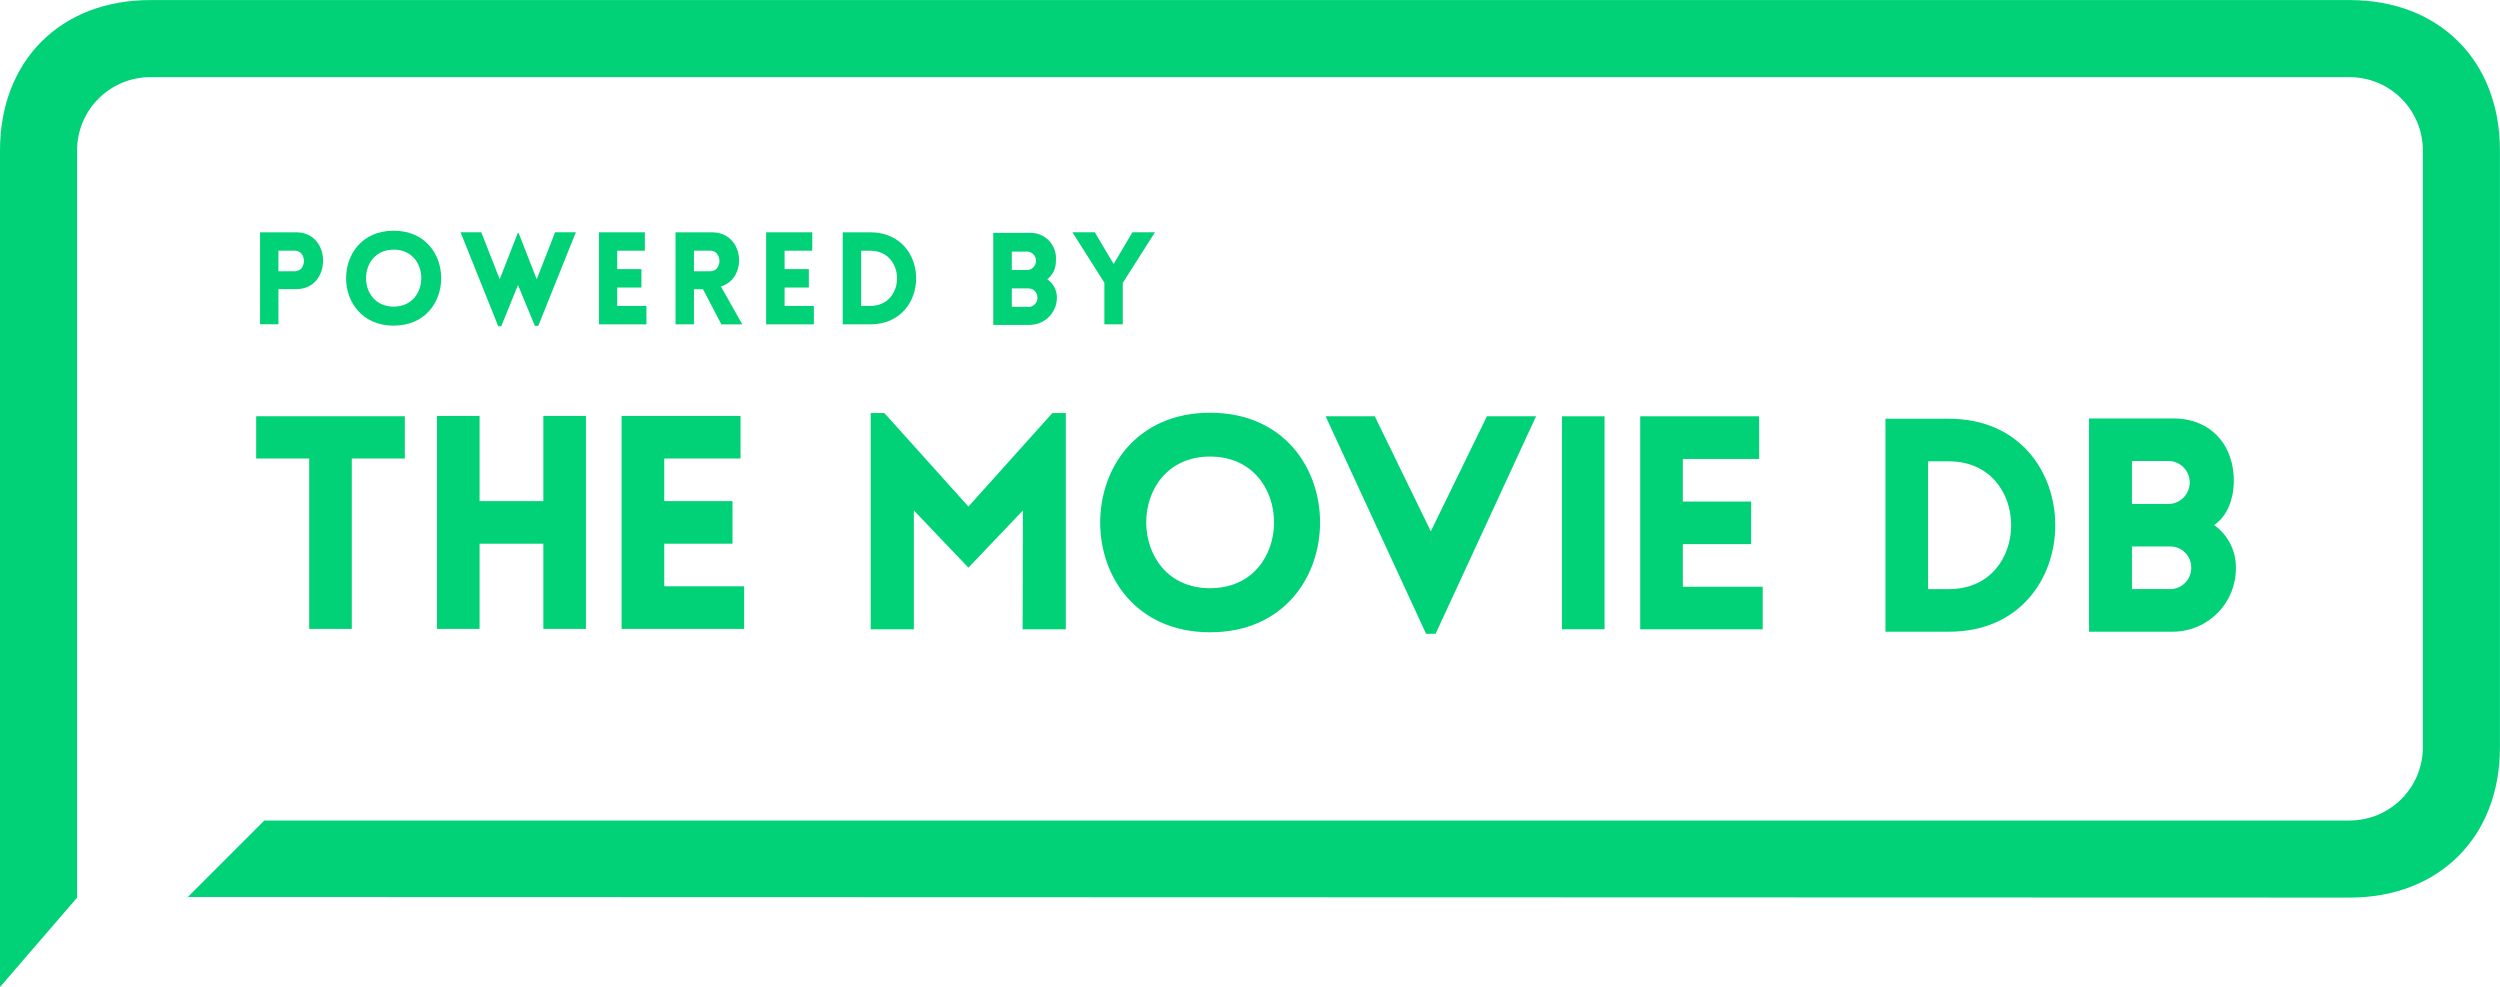
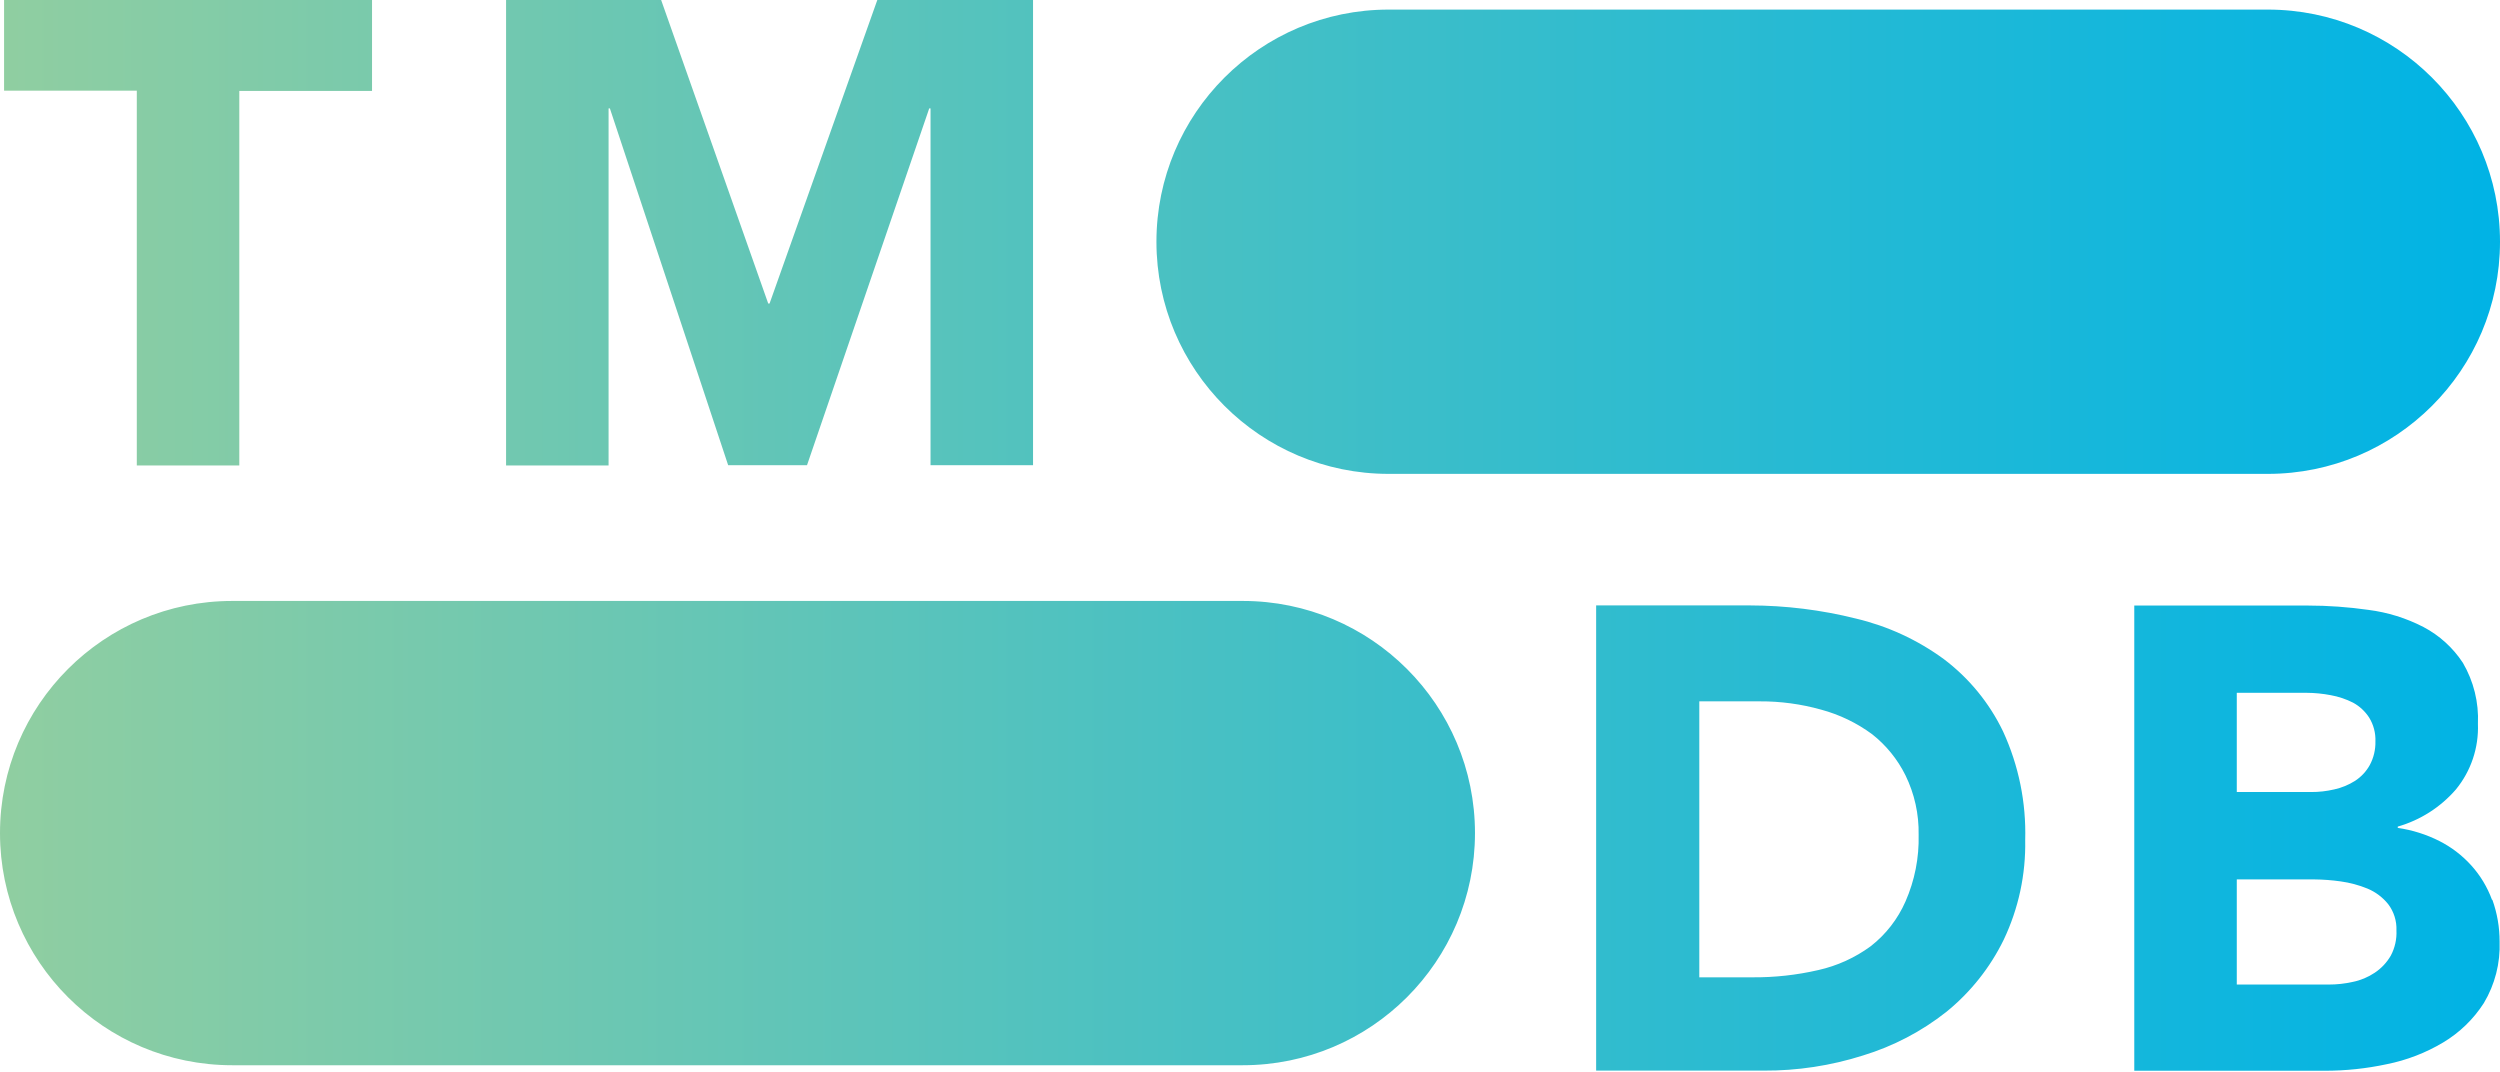
- <svg xmlns="http://www.w3.org/2000/svg" id="Layer_1" data-name="Layer 1" viewBox="0 0 407.34 160.81">
+ <svg xmlns="http://www.w3.org/2000/svg" viewBox="0 0 190.24 81.52">
  <defs>
-     <style>.cls-1{fill:#01d277;}</style>
+     <style>.cls-1{fill:url(#linear-gradient);}</style>
+     <linearGradient id="linear-gradient" y1="40.76" x2="190.24" y2="40.76" gradientUnits="userSpaceOnUse">
+       <stop offset="0" stop-color="#90cea1" />
+       <stop offset="0.56" stop-color="#3cbec9" />
+       <stop offset="1" stop-color="#00b3e5" />
+     </linearGradient>
  </defs>
-   <polygon class="cls-1" points="50.38 102.47 57.32 102.47 57.32 74.71 65.96 74.71 65.96 67.82 41.74 67.82 41.74 74.71 50.38 74.71 50.38 102.47" />
-   <polygon class="cls-1" points="88.53 102.47 95.47 102.47 95.47 67.77 88.53 67.77 88.53 81.65 78.14 81.65 78.14 67.77 71.2 67.77 71.2 102.47 78.14 102.47 78.14 88.59 88.53 88.59 88.53 102.47" />
-   <polygon class="cls-1" points="121.25 95.53 108.23 95.53 108.23 88.59 119.35 88.59 119.35 81.65 108.23 81.65 108.23 74.71 120.66 74.71 120.66 67.77 101.28 67.77 101.28 102.47 121.25 102.47 121.25 95.53" />
-   <polygon class="cls-1" points="157.79 82.54 144.1 67.3 141.87 67.3 141.87 102.54 148.9 102.54 148.9 83.17 157.79 92.49 166.67 83.17 166.62 102.54 173.66 102.54 173.66 67.3 171.47 67.3 157.79 82.54" />
-   <path class="cls-1" d="M3309.1,1841.93c-23.88,0-23.88,35.77,0,35.77S3333,1841.93,3309.1,1841.93Zm0,28.59c-13.88,0-13.88-21.45,0-21.45S3323,1870.52,3309.1,1870.52Z" transform="translate(-3111.93 -1774.68)" />
-   <rect class="cls-1" x="254.5" y="67.83" width="6.94" height="34.7" />
-   <polygon class="cls-1" points="274.19 95.6 274.19 88.66 285.32 88.66 285.32 81.72 274.19 81.72 274.19 74.78 286.63 74.78 286.63 67.83 267.25 67.83 267.25 102.54 287.21 102.54 287.21 95.6 274.19 95.6" />
-   <path class="cls-1" d="M3429.48,1842.91h-10.34v34.7h10.34C3452.58,1877.61,3452.58,1842.91,3429.48,1842.91Zm0,27.76h-3.4v-20.82h3.4C3443,1849.85,3443,1870.67,3429.48,1870.67Z" transform="translate(-3111.93 -1774.68)" />
-   <path class="cls-1" d="M3472.7,1860.23c2.18-1.5,3.11-4.22,3.2-6.84,0.15-6.12-3.69-10.53-9.85-10.53h-13.74v34.75H3466a10.32,10.32,0,0,0,10.24-10.44A8.43,8.43,0,0,0,3472.7,1860.23Zm-13.4-10.44h6.17a3.51,3.51,0,0,1,0,7h-6.17v-7Zm6.17,20.87h-6.17v-6.94h6.17a3.41,3.41,0,0,1,3.49,3.45A3.45,3.45,0,0,1,3465.47,1870.67Z" transform="translate(-3111.93 -1774.68)" />
-   <polygon class="cls-1" points="233.13 86.57 224 67.83 215.99 67.83 232.36 103.27 233.91 103.27 250.28 67.83 242.27 67.83 233.13 86.57" />
-   <path class="cls-1" d="M3494.78,1920.93c14.6,0,24.48-9.88,24.48-24.48v-97.28c0-14.6-9.88-24.48-24.48-24.48H3136.41c-14.6,0-24.48,9.88-24.48,24.48V1935.5l12.56-14.56h0V1799.17a11.94,11.94,0,0,1,11.92-11.92h358.37a11.94,11.94,0,0,1,11.92,11.92v97.28a11.94,11.94,0,0,1-11.92,11.92H3155l-12.56,12.56-0.08-.1Z" transform="translate(-3111.93 -1774.68)" />
-   <path class="cls-1" d="M3154.3,1827.53v-15h5.9c5.84,0,5.82,9.26,0,9.26h-2.9v5.73h-3Zm5.65-8.65c2,0,2-3.36,0-3.36h-2.65v3.36h2.65Z" transform="translate(-3111.93 -1774.68)" />
-   <path class="cls-1" d="M3176.07,1812.27c10.33,0,10.33,15.47,0,15.47S3165.74,1812.27,3176.07,1812.27Zm0,3.09c-6,0-6,9.28,0,9.28S3182.08,1815.35,3176.07,1815.35Z" transform="translate(-3111.93 -1774.68)" />
-   <path class="cls-1" d="M3193.12,1827.85l-6.15-15.33h3.38l3,7.66,2.94-7.52h0.15l2.94,7.52,3-7.66h3.38l-6.13,15.26h-0.55l-2.75-6.66-2.73,6.72h-0.52Z" transform="translate(-3111.93 -1774.68)" />
-   <path class="cls-1" d="M3209.53,1827.53v-15H3217v3h-4.51v3h3.95v3h-3.95v3h4.77v3h-7.77Z" transform="translate(-3111.93 -1774.68)" />
-   <path class="cls-1" d="M3229.47,1827.53l-3-5.73H3225v5.73h-3v-15h5.92c5.35,0,5.88,7.54,1.47,8.82l3.49,6.19h-3.4Zm-4.47-8.65h2.65c2,0,2-3.36,0-3.36H3225v3.36Z" transform="translate(-3111.93 -1774.68)" />
-   <path class="cls-1" d="M3236.76,1827.53v-15h7.52v3h-4.51v3h3.95v3h-3.95v3h4.77v3h-7.77Z" transform="translate(-3111.93 -1774.68)" />
-   <path class="cls-1" d="M3253.71,1827.53h-4.47v-15h4.47C3263.7,1812.52,3263.7,1827.53,3253.71,1827.53Zm-1.47-12v9h1.47c5.84,0,5.84-9,0-9h-1.47Z" transform="translate(-3111.93 -1774.68)" />
-   <path class="cls-1" d="M3291.89,1820.77l-5.23-8.25h3.65l3.07,5.17,3.07-5.17h3.67l-5.25,8.25v6.76h-3v-6.76Z" transform="translate(-3111.93 -1774.68)" />
-   <path class="cls-1" d="M3282.58,1820.18a3.68,3.68,0,0,0,1.39-3,4.13,4.13,0,0,0-4.26-4.56h-5.94v15h5.94a4.46,4.46,0,0,0,4.43-4.51A3.65,3.65,0,0,0,3282.58,1820.18Zm-5.79-4.51h2.67a1.52,1.52,0,0,1,0,3h-2.67v-3Zm2.67,9h-2.67v-3h2.67a1.47,1.47,0,0,1,1.51,1.49A1.49,1.49,0,0,1,3279.45,1824.7Z" transform="translate(-3111.93 -1774.68)" />
+   <g id="Layer_2" data-name="Layer 2">
+     <g id="Layer_1-2" data-name="Layer 1">
+       <path class="cls-1" d="M105.67,36.06h66.9A17.67,17.67,0,0,0,190.24,18.4h0A17.67,17.67,0,0,0,172.57.73h-66.9A17.67,17.67,0,0,0,88,18.4h0A17.67,17.67,0,0,0,105.67,36.06Zm-88,45h76.9A17.67,17.67,0,0,0,112.24,63.4h0A17.67,17.67,0,0,0,94.57,45.73H17.67A17.67,17.67,0,0,0,0,63.4H0A17.67,17.67,0,0,0,17.67,81.06ZM10.41,35.42h7.8V6.92h10.1V0H.31v6.9h10.1Zm28.1,0h7.8V8.25h.1l9,27.15h6l9.3-27.15h.1V35.4h7.8V0H66.76l-8.2,23.1h-.1L50.31,0H38.51ZM152.43,55.67a15.07,15.07,0,0,0-4.52-5.52,18.57,18.57,0,0,0-6.68-3.08,33.54,33.54,0,0,0-8.07-1h-11.7v35.4h12.75a24.58,24.58,0,0,0,7.55-1.15A19.34,19.34,0,0,0,148.11,77a16.27,16.27,0,0,0,4.37-5.5,16.91,16.91,0,0,0,1.63-7.58A18.5,18.5,0,0,0,152.43,55.67ZM145,68.6A8.8,8.8,0,0,1,142.36,72a10.7,10.7,0,0,1-4,1.82,21.57,21.57,0,0,1-5,.55h-4.05v-21h4.6a17,17,0,0,1,4.67.63,11.66,11.66,0,0,1,3.88,1.87A9.14,9.14,0,0,1,145,59a9.87,9.87,0,0,1,1,4.52A11.89,11.89,0,0,1,145,68.6Zm44.63-.13a8,8,0,0,0-1.58-2.62A8.38,8.38,0,0,0,185.63,64a10.31,10.31,0,0,0-3.17-1v-.1a9.22,9.22,0,0,0,4.42-2.82,7.43,7.43,0,0,0,1.68-5,8.42,8.42,0,0,0-1.15-4.65,8.09,8.09,0,0,0-3-2.72,12.56,12.56,0,0,0-4.18-1.3,32.84,32.84,0,0,0-4.62-.33h-13.2v35.4h14.5a22.41,22.41,0,0,0,4.72-.5,13.53,13.53,0,0,0,4.28-1.65,9.42,9.42,0,0,0,3.1-3,8.52,8.52,0,0,0,1.2-4.68A9.39,9.39,0,0,0,189.66,68.47ZM170.21,52.72h5.3a10,10,0,0,1,1.85.18,6.18,6.18,0,0,1,1.7.57,3.39,3.39,0,0,1,1.22,1.13,3.22,3.22,0,0,1,.48,1.82,3.63,3.63,0,0,1-.43,1.8,3.4,3.4,0,0,1-1.12,1.2,4.92,4.92,0,0,1-1.58.65,7.51,7.51,0,0,1-1.77.2h-5.65Zm11.72,20a3.9,3.9,0,0,1-1.22,1.3,4.64,4.64,0,0,1-1.68.7,8.18,8.18,0,0,1-1.82.2h-7v-8h5.9a15.35,15.35,0,0,1,2,.15,8.47,8.47,0,0,1,2.05.55,4,4,0,0,1,1.57,1.18,3.11,3.11,0,0,1,.63,2A3.71,3.71,0,0,1,181.93,72.72Z" />
+     </g>
+   </g>
</svg>
